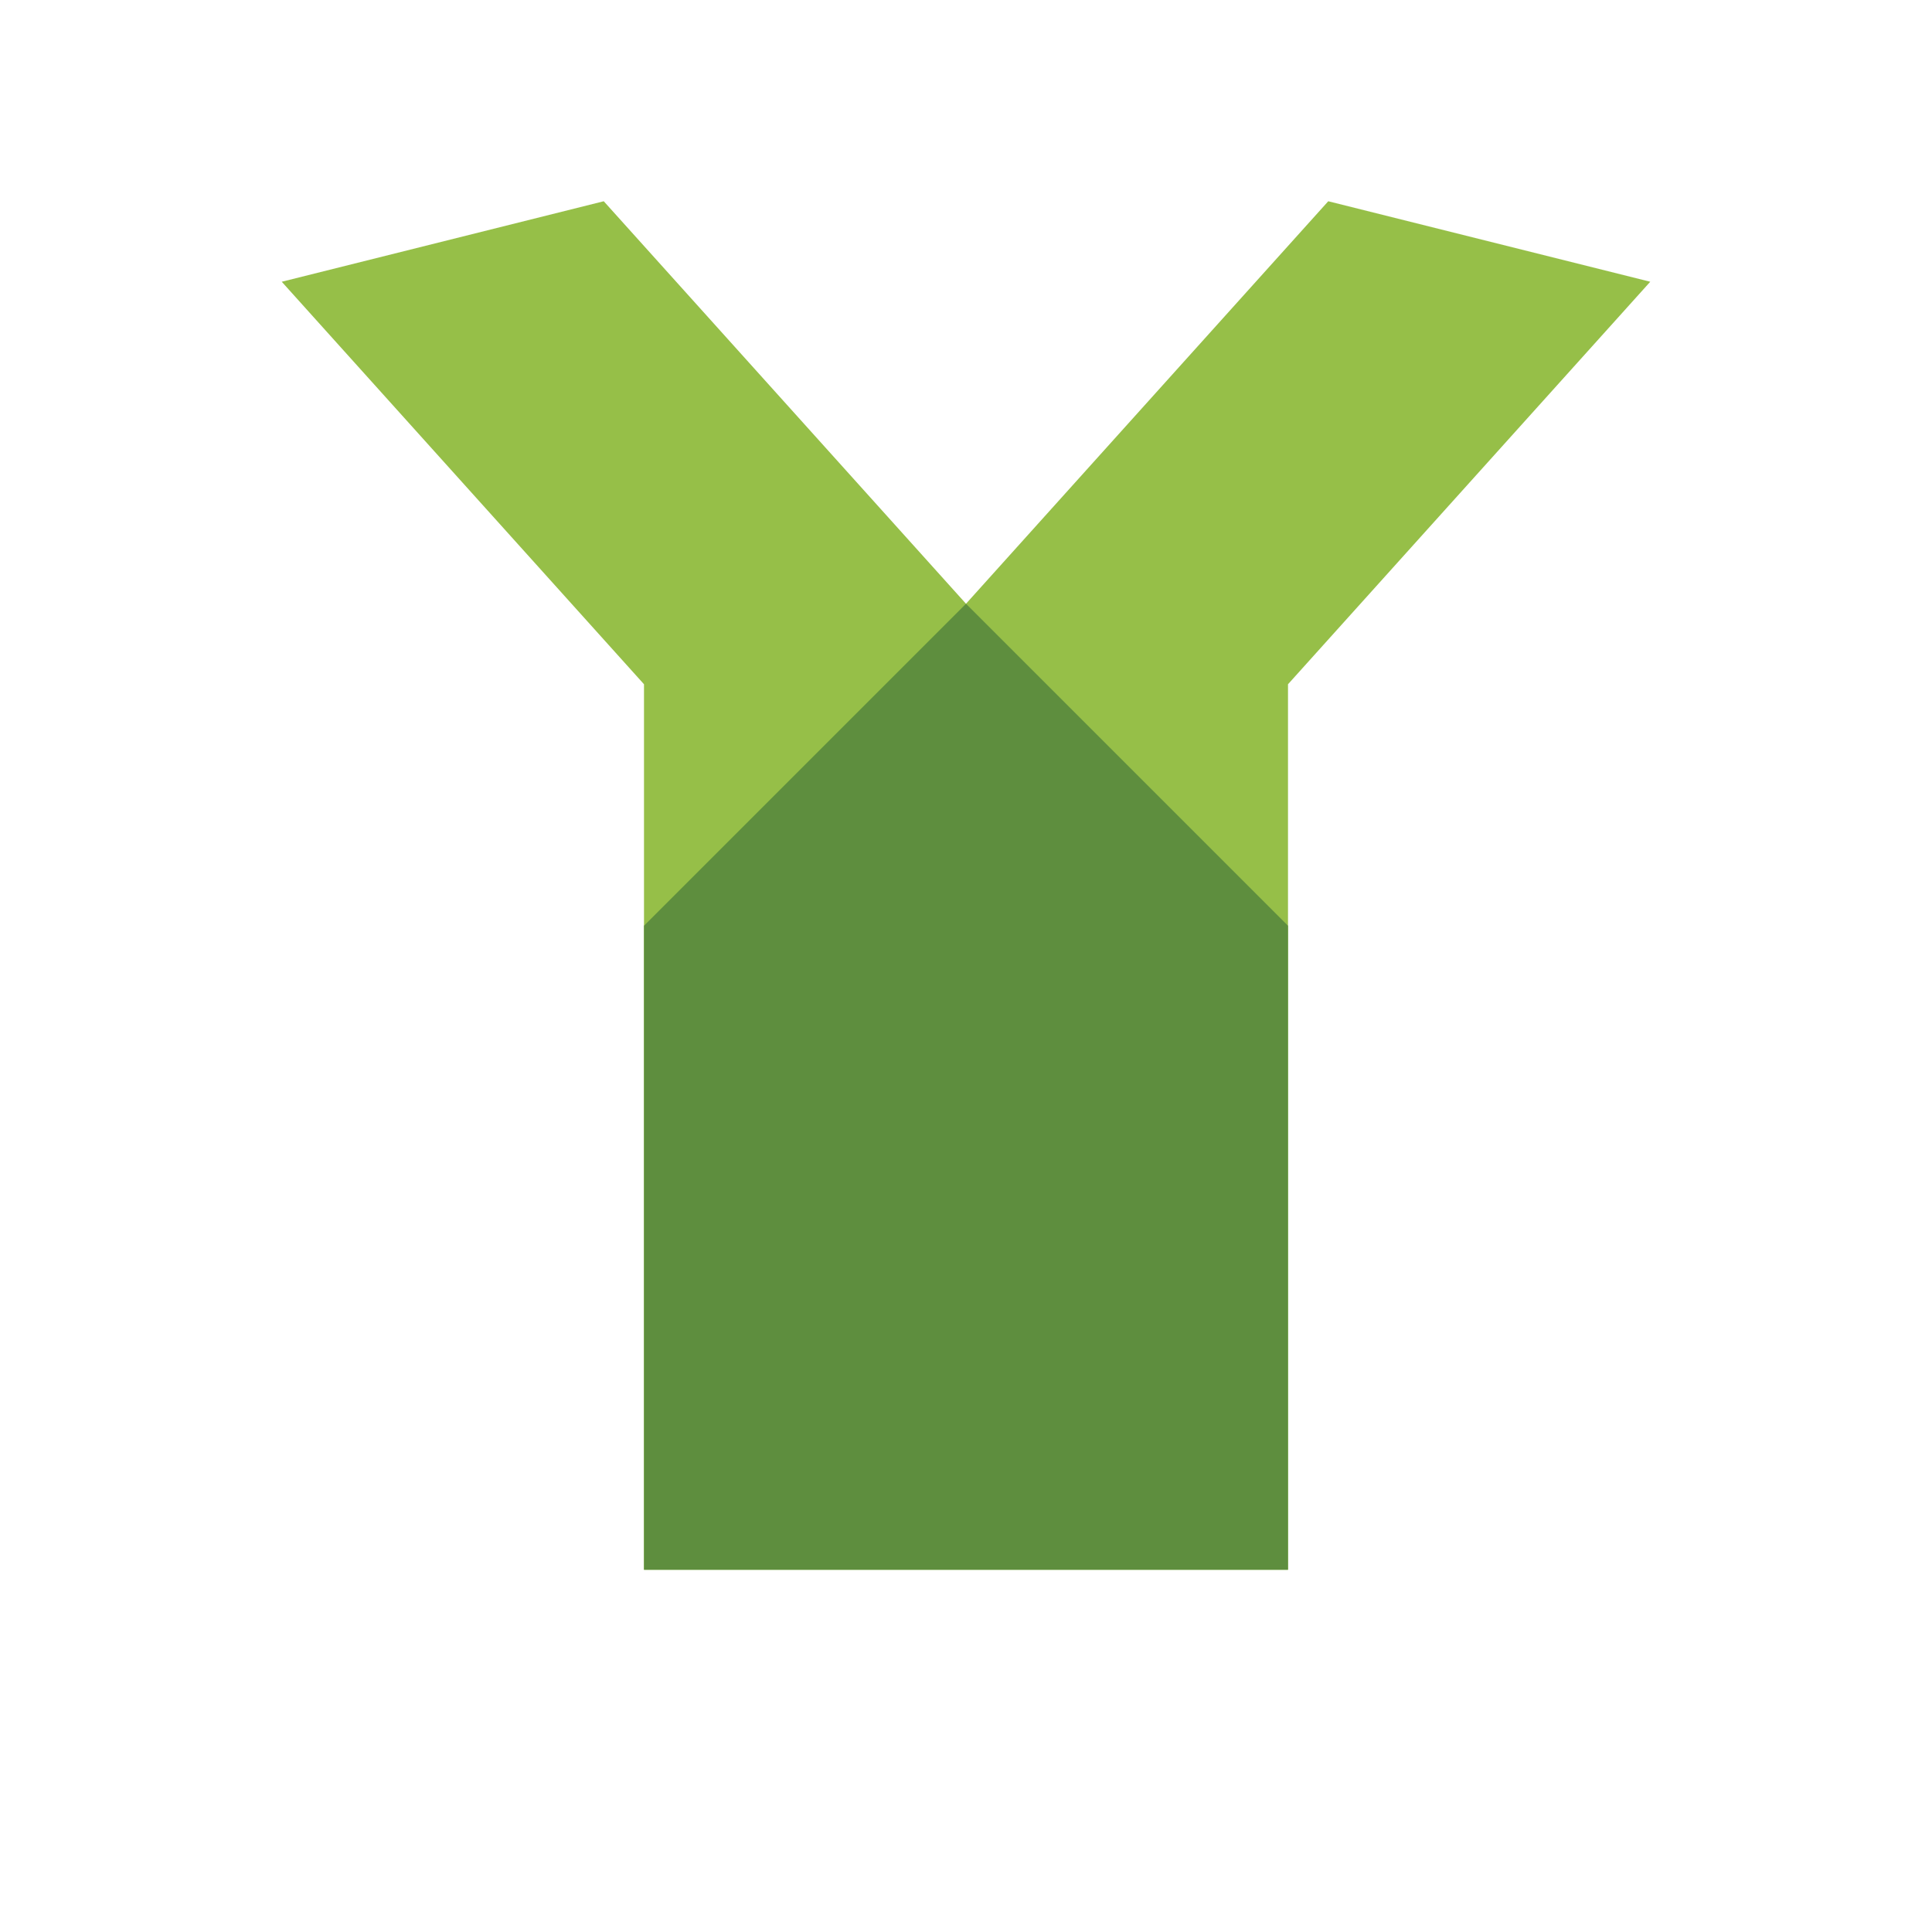
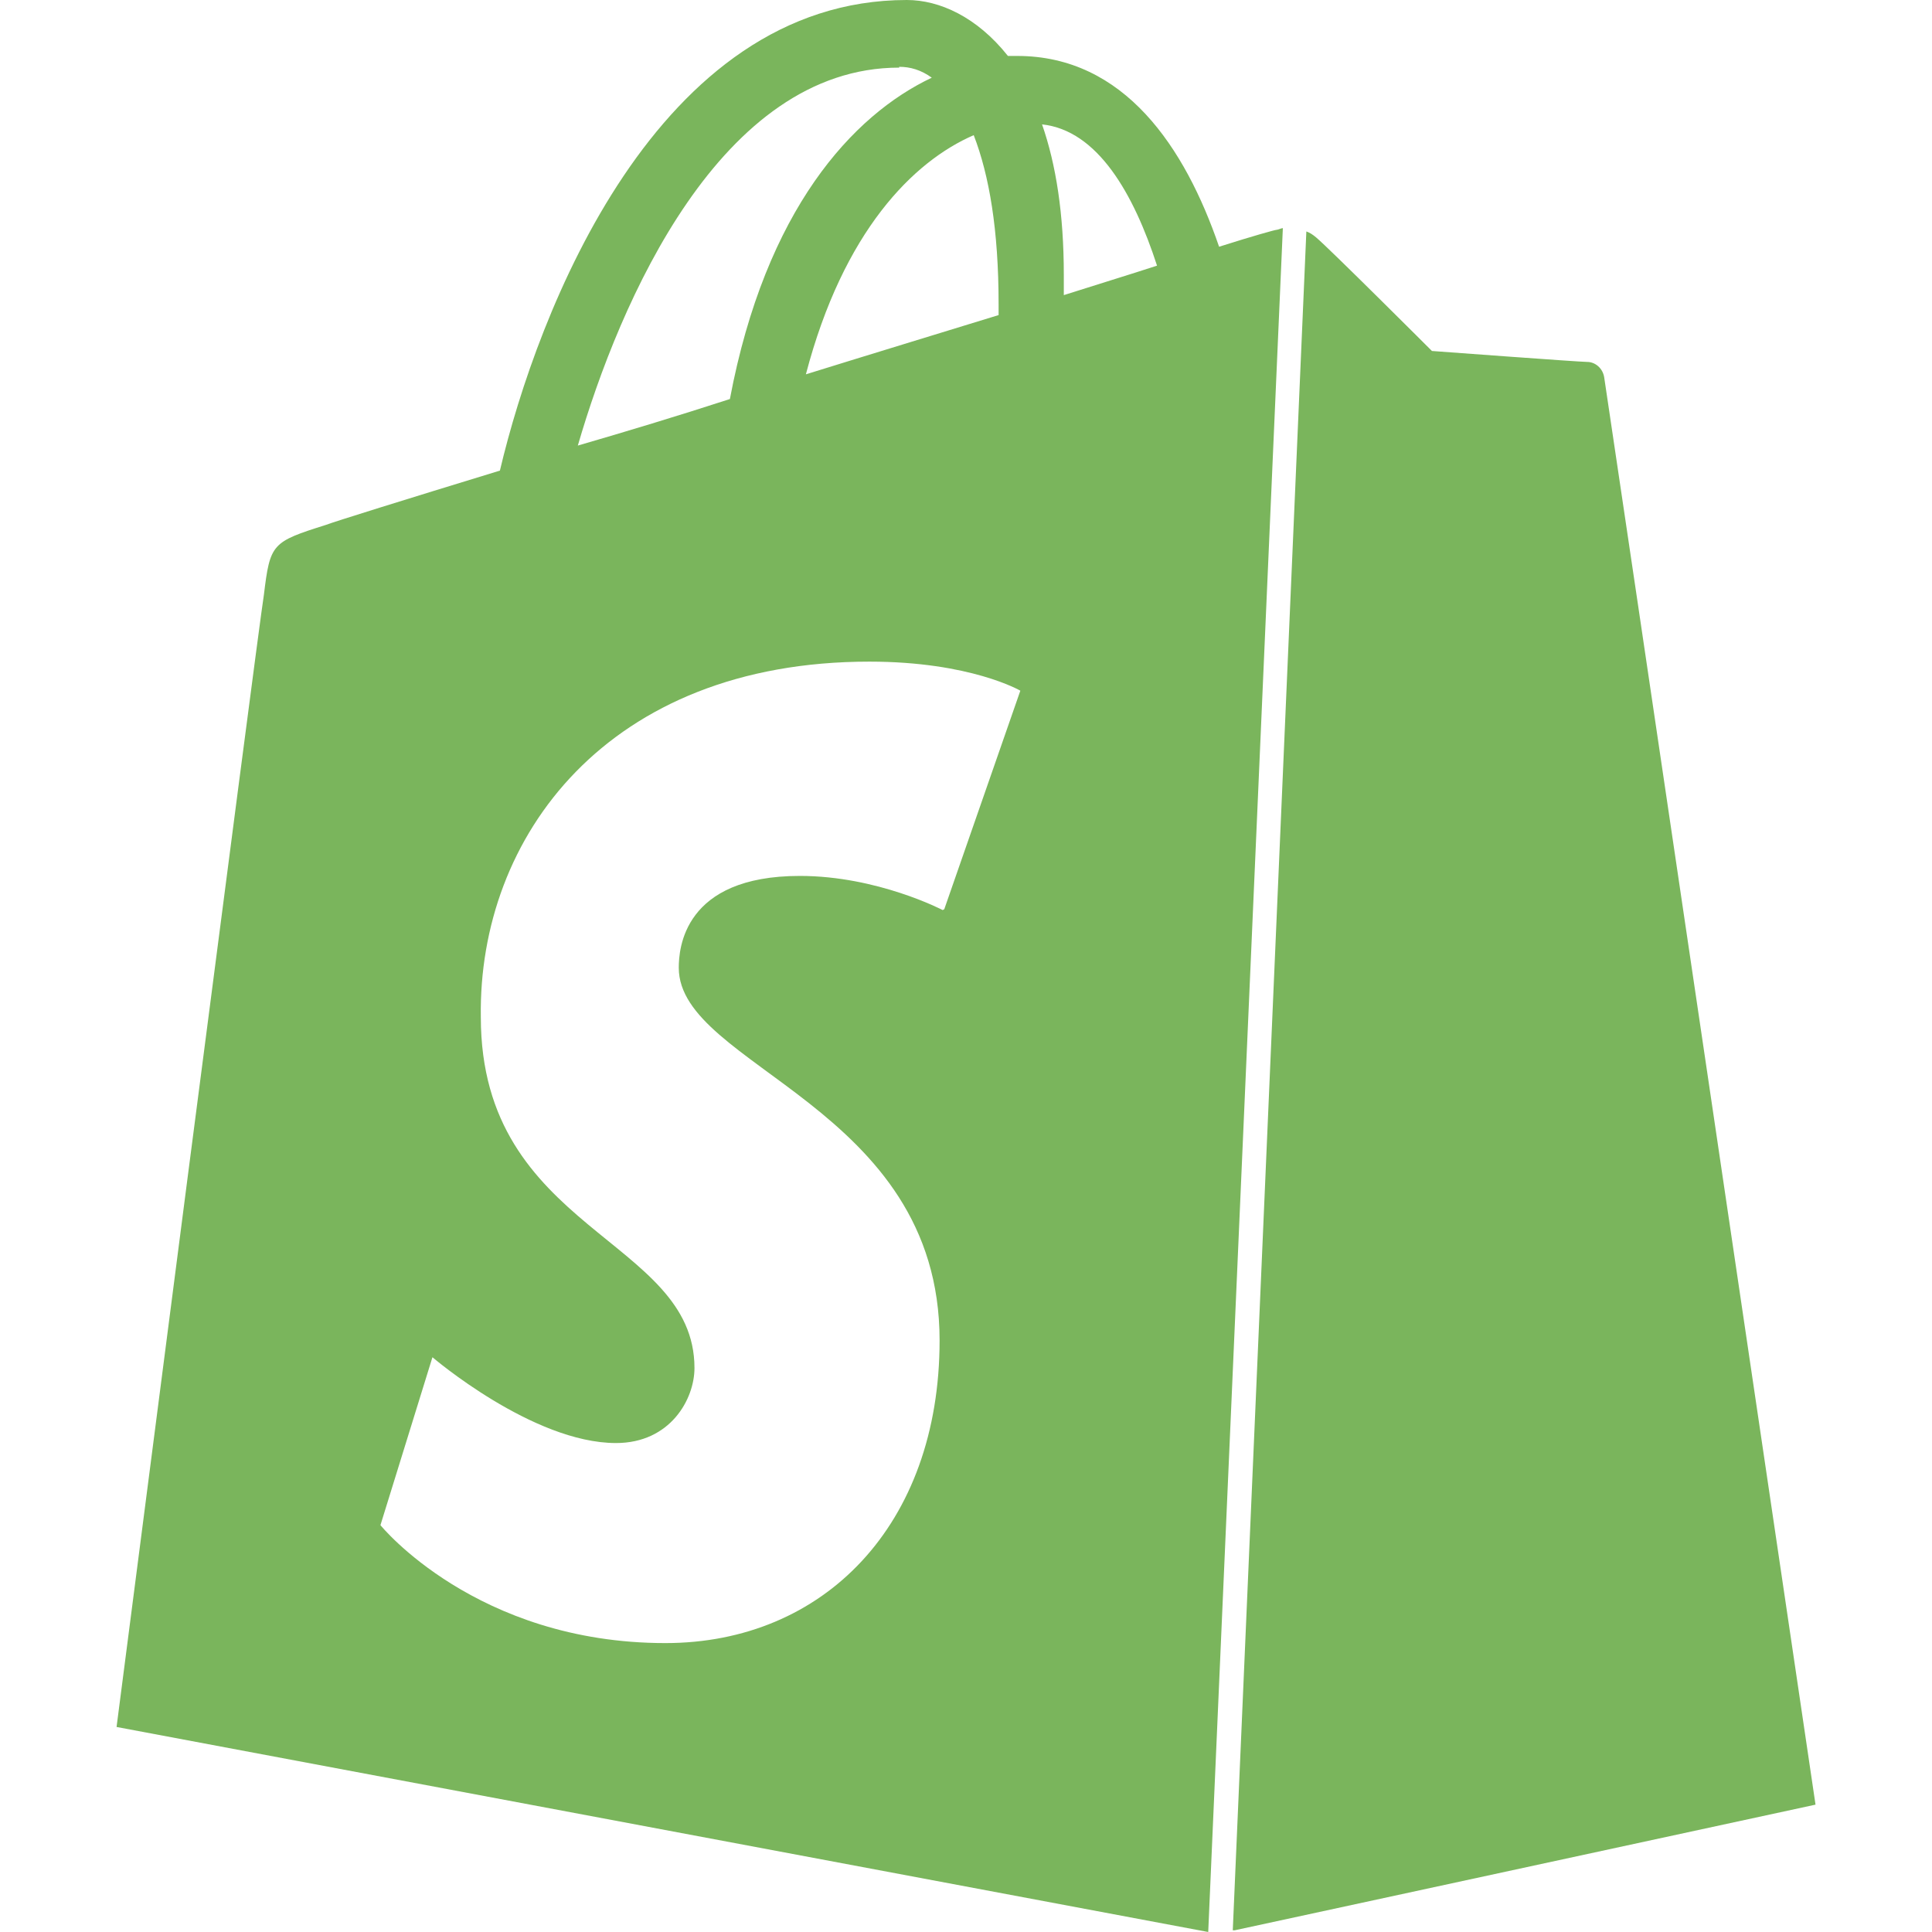
- <svg xmlns="http://www.w3.org/2000/svg" viewBox="0 0 24 24">
-   <path d="M20.5 3.5L16.5 2.5L12 7.5L7.5 2.5L3.5 3.5L8 8.5V19.5H16V8.5L20.5 3.5Z" fill="#96BF48" />
-   <path d="M12 7.5L8 11.5V19.5H16V11.5L12 7.5Z" fill="#5E8E3E" />
+ <svg xmlns="http://www.w3.org/2000/svg" fill="#7AB55C" role="img" viewBox="0 0 24 24">
+   <path d="M15.337 23.979l7.216-1.561s-2.604-17.613-2.625-17.73c-.018-.116-.114-.192-.211-.192s-1.929-.136-1.929-.136-1.275-1.274-1.439-1.411c-.045-.037-.075-.057-.121-.074l-.914 21.104h.023zM11.71 11.305s-.81-.424-1.774-.424c-1.447 0-1.504.906-1.504 1.141 0 1.232 3.24 1.715 3.24 4.629 0 2.295-1.44 3.76-3.406 3.76-2.354 0-3.54-1.465-3.54-1.465l.646-2.086s1.245 1.066 2.28 1.066c.675 0 .975-.545.975-.932 0-1.619-2.654-1.694-2.654-4.359-.034-2.237 1.571-4.416 4.827-4.416 1.257 0 1.875.361 1.875.361l-.945 2.715-.02.01zM11.17.83c.136 0 .271.038.405.135-.984.465-2.064 1.639-2.508 3.992-.656.213-1.293.405-1.889.578C7.697 3.75 8.951.84 11.17.84V.83zm1.235 2.949v.135c-.754.232-1.583.484-2.394.736.466-1.777 1.333-2.645 2.085-2.971.193.501.309 1.176.309 2.1zm.539-2.234c.694.074 1.141.867 1.429 1.755-.349.114-.735.231-1.158.366v-.252c0-.752-.096-1.371-.271-1.871v.002zm2.992 1.289c-.02 0-.06.021-.078.021s-.289.075-.714.21c-.423-1.233-1.176-2.37-2.508-2.37h-.115C12.135.209 11.669 0 11.265 0 8.159 0 6.675 3.877 6.21 5.846c-1.194.365-2.063.636-2.16.674-.675.213-.694.232-.772.87-.075.462-1.83 14.063-1.83 14.063L15.009 24l.927-21.166z" />
</svg>
